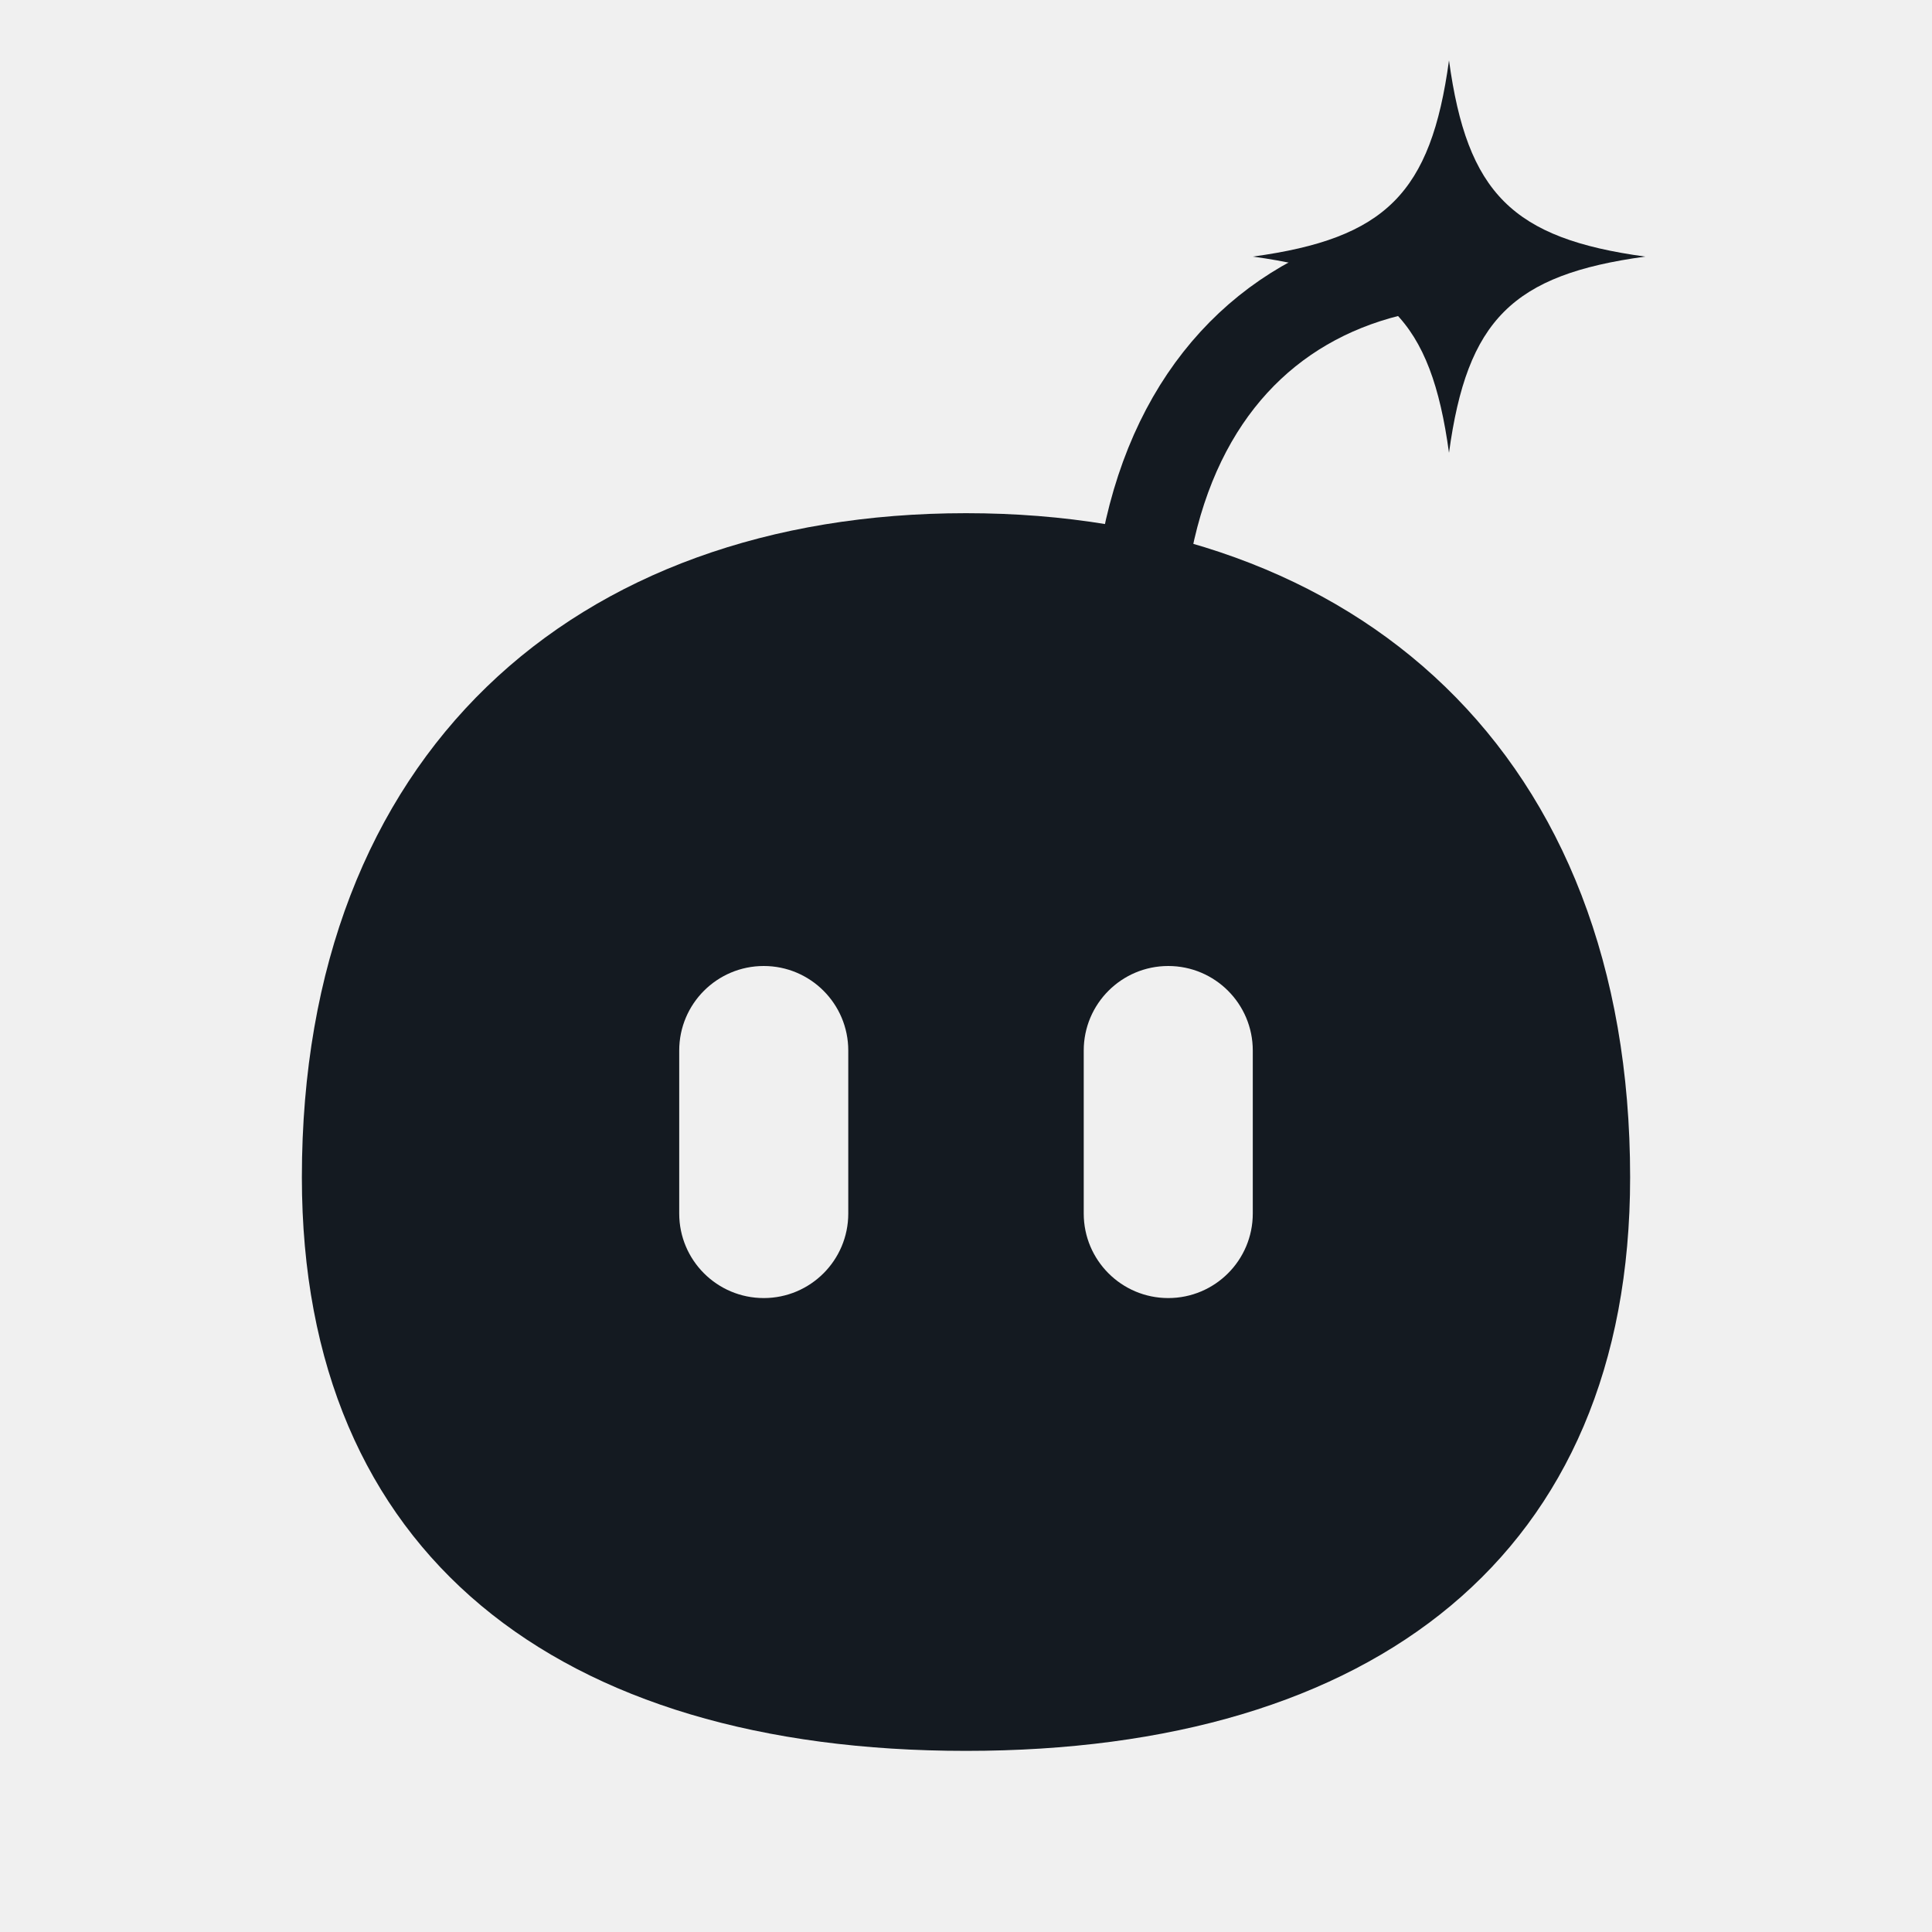
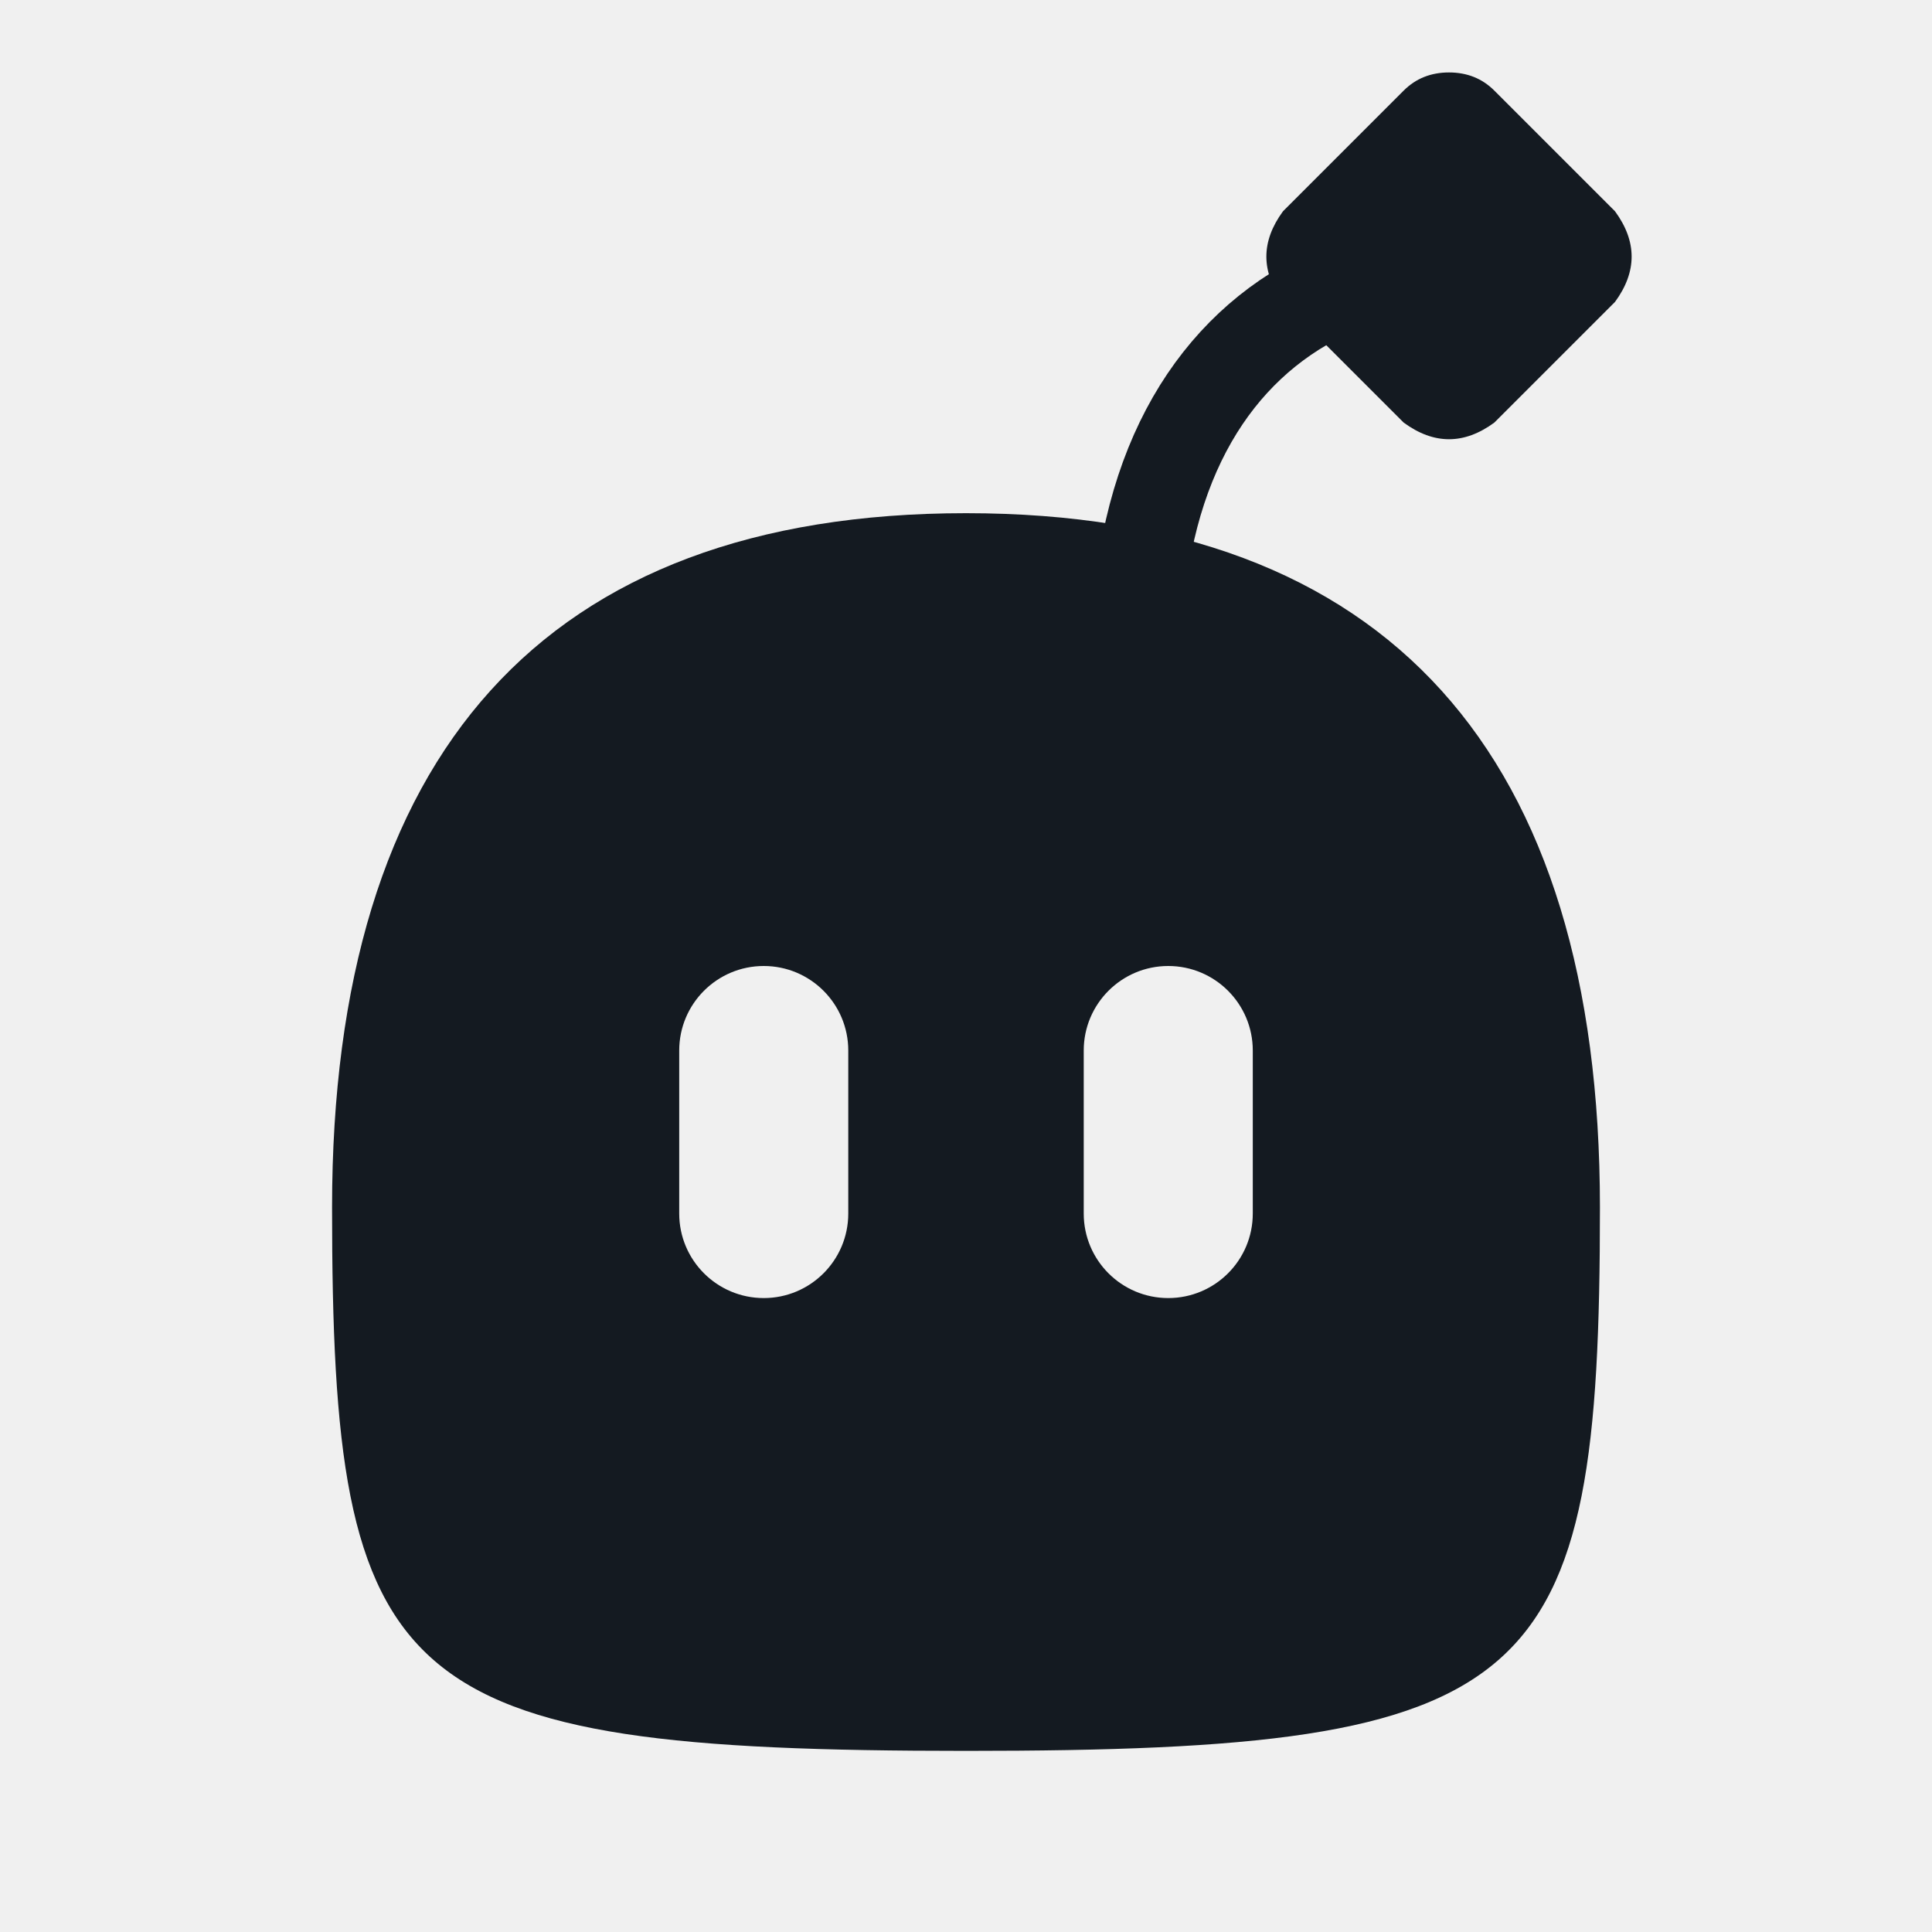
<svg xmlns="http://www.w3.org/2000/svg" viewBox="0 0 64 64">
  <defs>
    <mask id="e">
      <rect width="64" height="64" fill="#fff" />
      <g fill="#000">
        <rect x="22.5" y="32" width="5.6" height="11" rx="2.8" />
        <rect x="35.9" y="32" width="5.6" height="11" rx="2.8" />
      </g>
    </mask>
  </defs>
  <path d="M38 18C39 13 42 10 46 9" fill="none" stroke="#141a21" stroke-width="3" stroke-linecap="round" />
-   <path d="M48 2C48.6 6.4 50.1 7.9 54.5 8.5C50.1 9.1 48.6 10.6 48 15C47.4 10.6 45.9 9.1 41.5 8.5C45.9 7.9 47.4 6.4 48 2Z" fill="#141a21" />
-   <path d="M10 39C10 25 19 17 32 17C45 17 54 25 54 39C54 51.5 45.5 58 32 58C18.5 58 10 51.5 10 39Z" fill="#141a21" mask="url(#e)" />
+   <path d="M48 2.4Q48.9 2.4 49.5 3L53.5 7Q54.6 8.5 53.5 10L49.5 14Q48 15.1 46.5 14L42.5 10Q41.4 8.5 42.5 7L46.5 3Q47.1 2.4 48 2.4Z" fill="#141a21" />
+   <path d="M11 40C11 25 18 17 32 17C46 17 53 25 53 40C53 56 51 58 32 58C13 58 11 56 11 40Z" fill="#141a21" mask="url(#e)" />
</svg>
